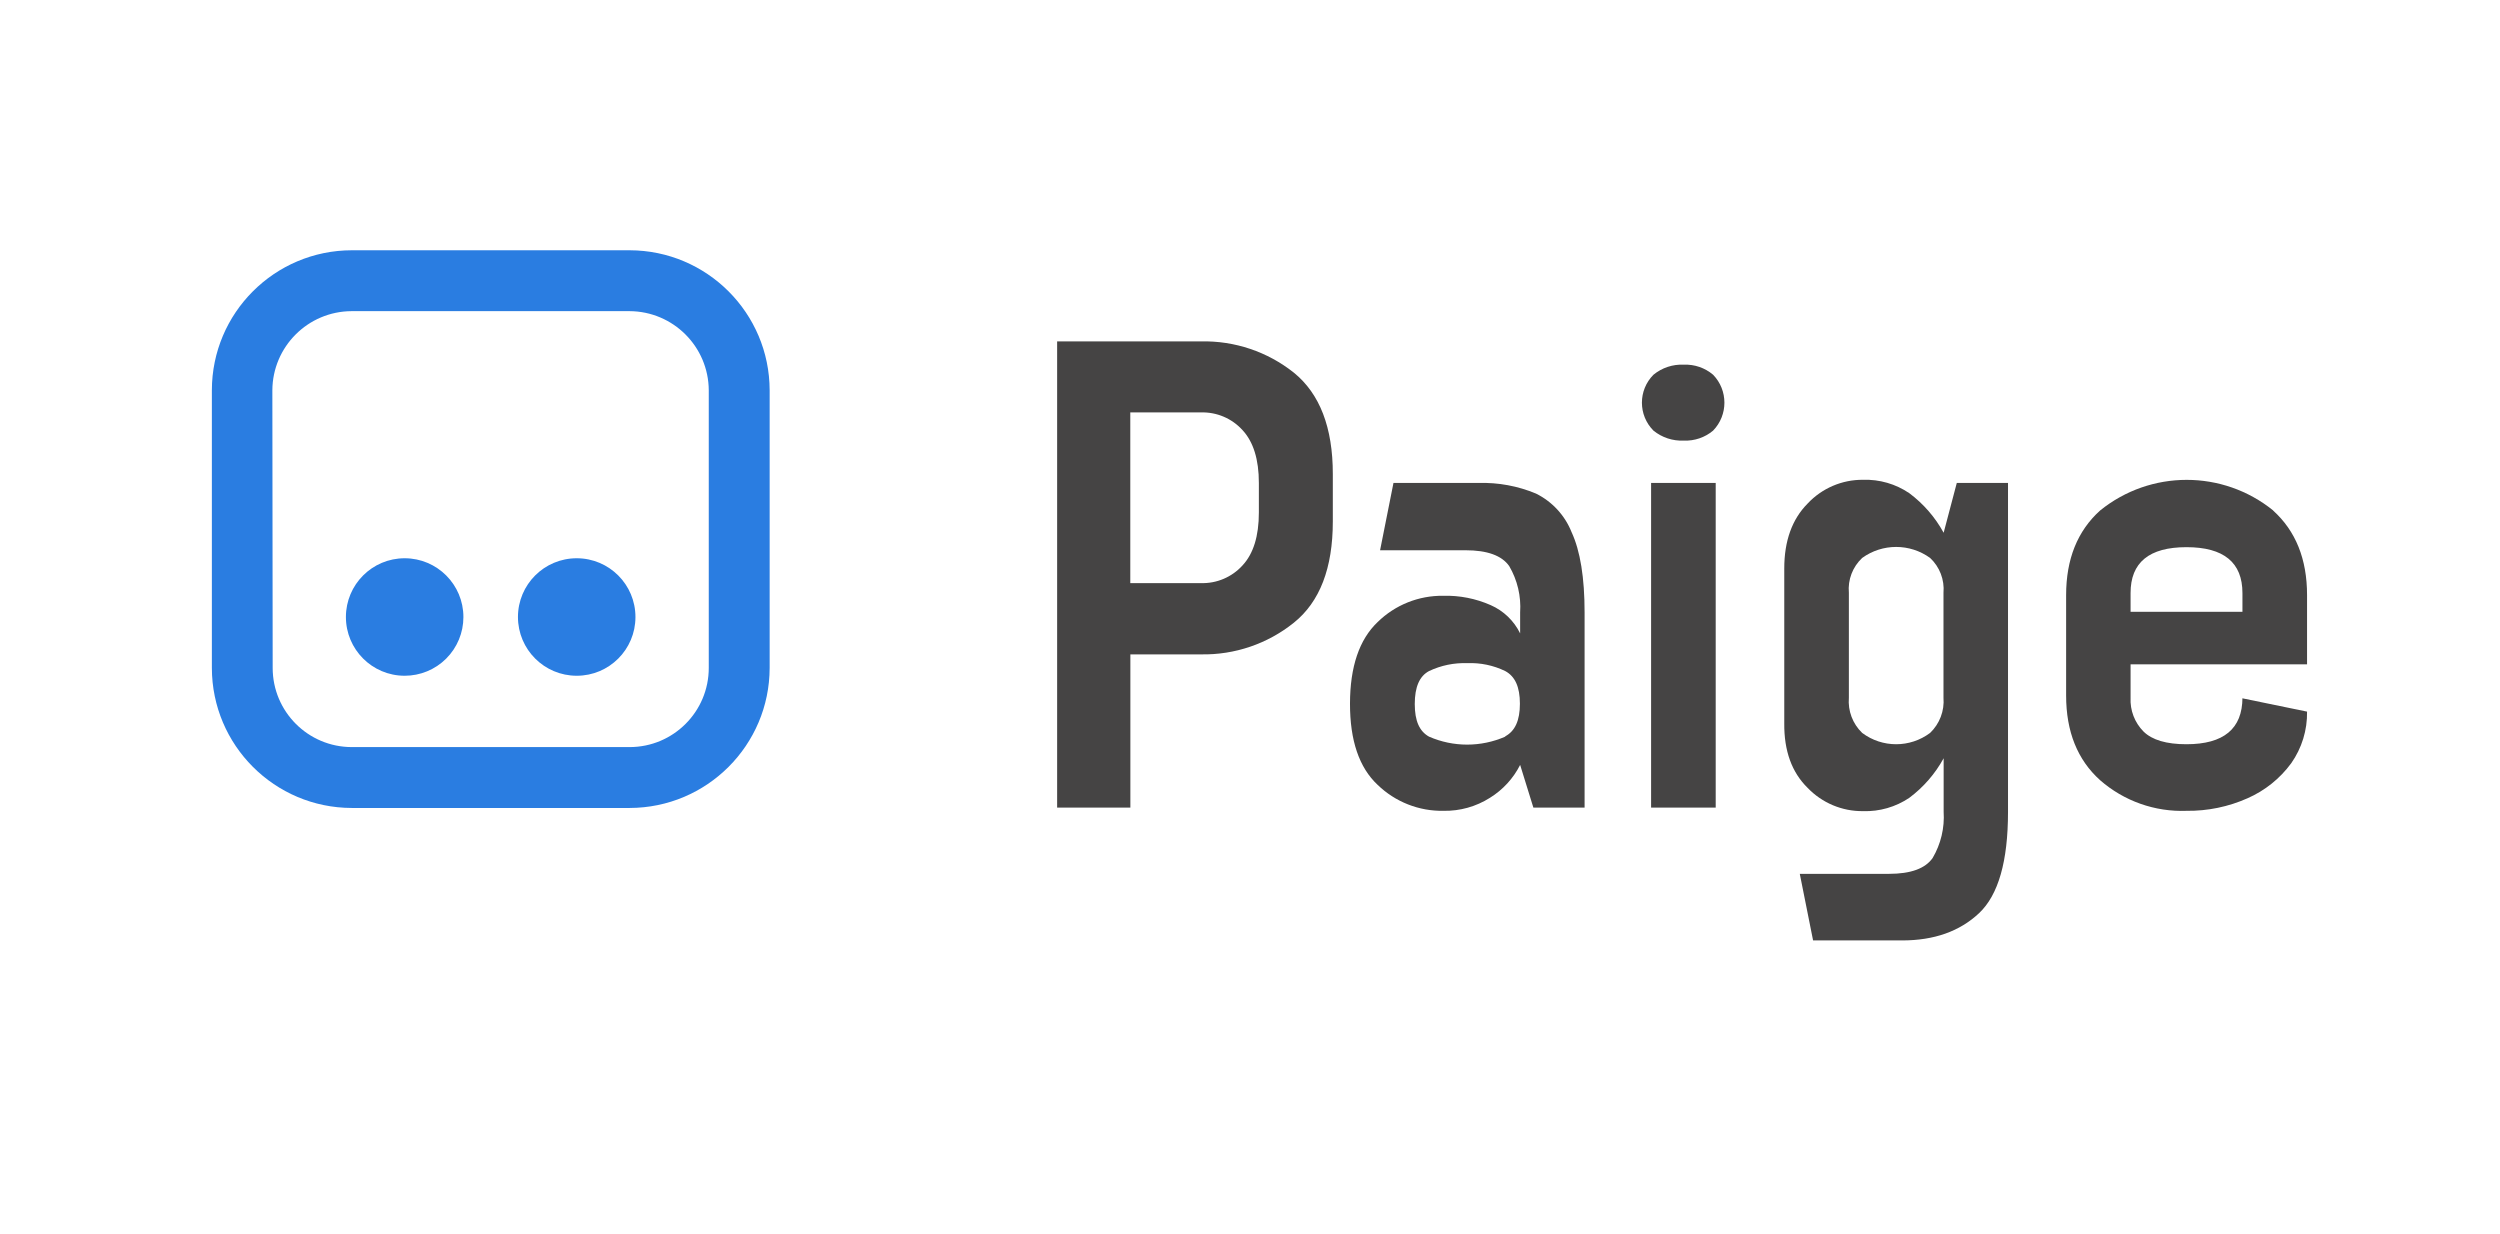
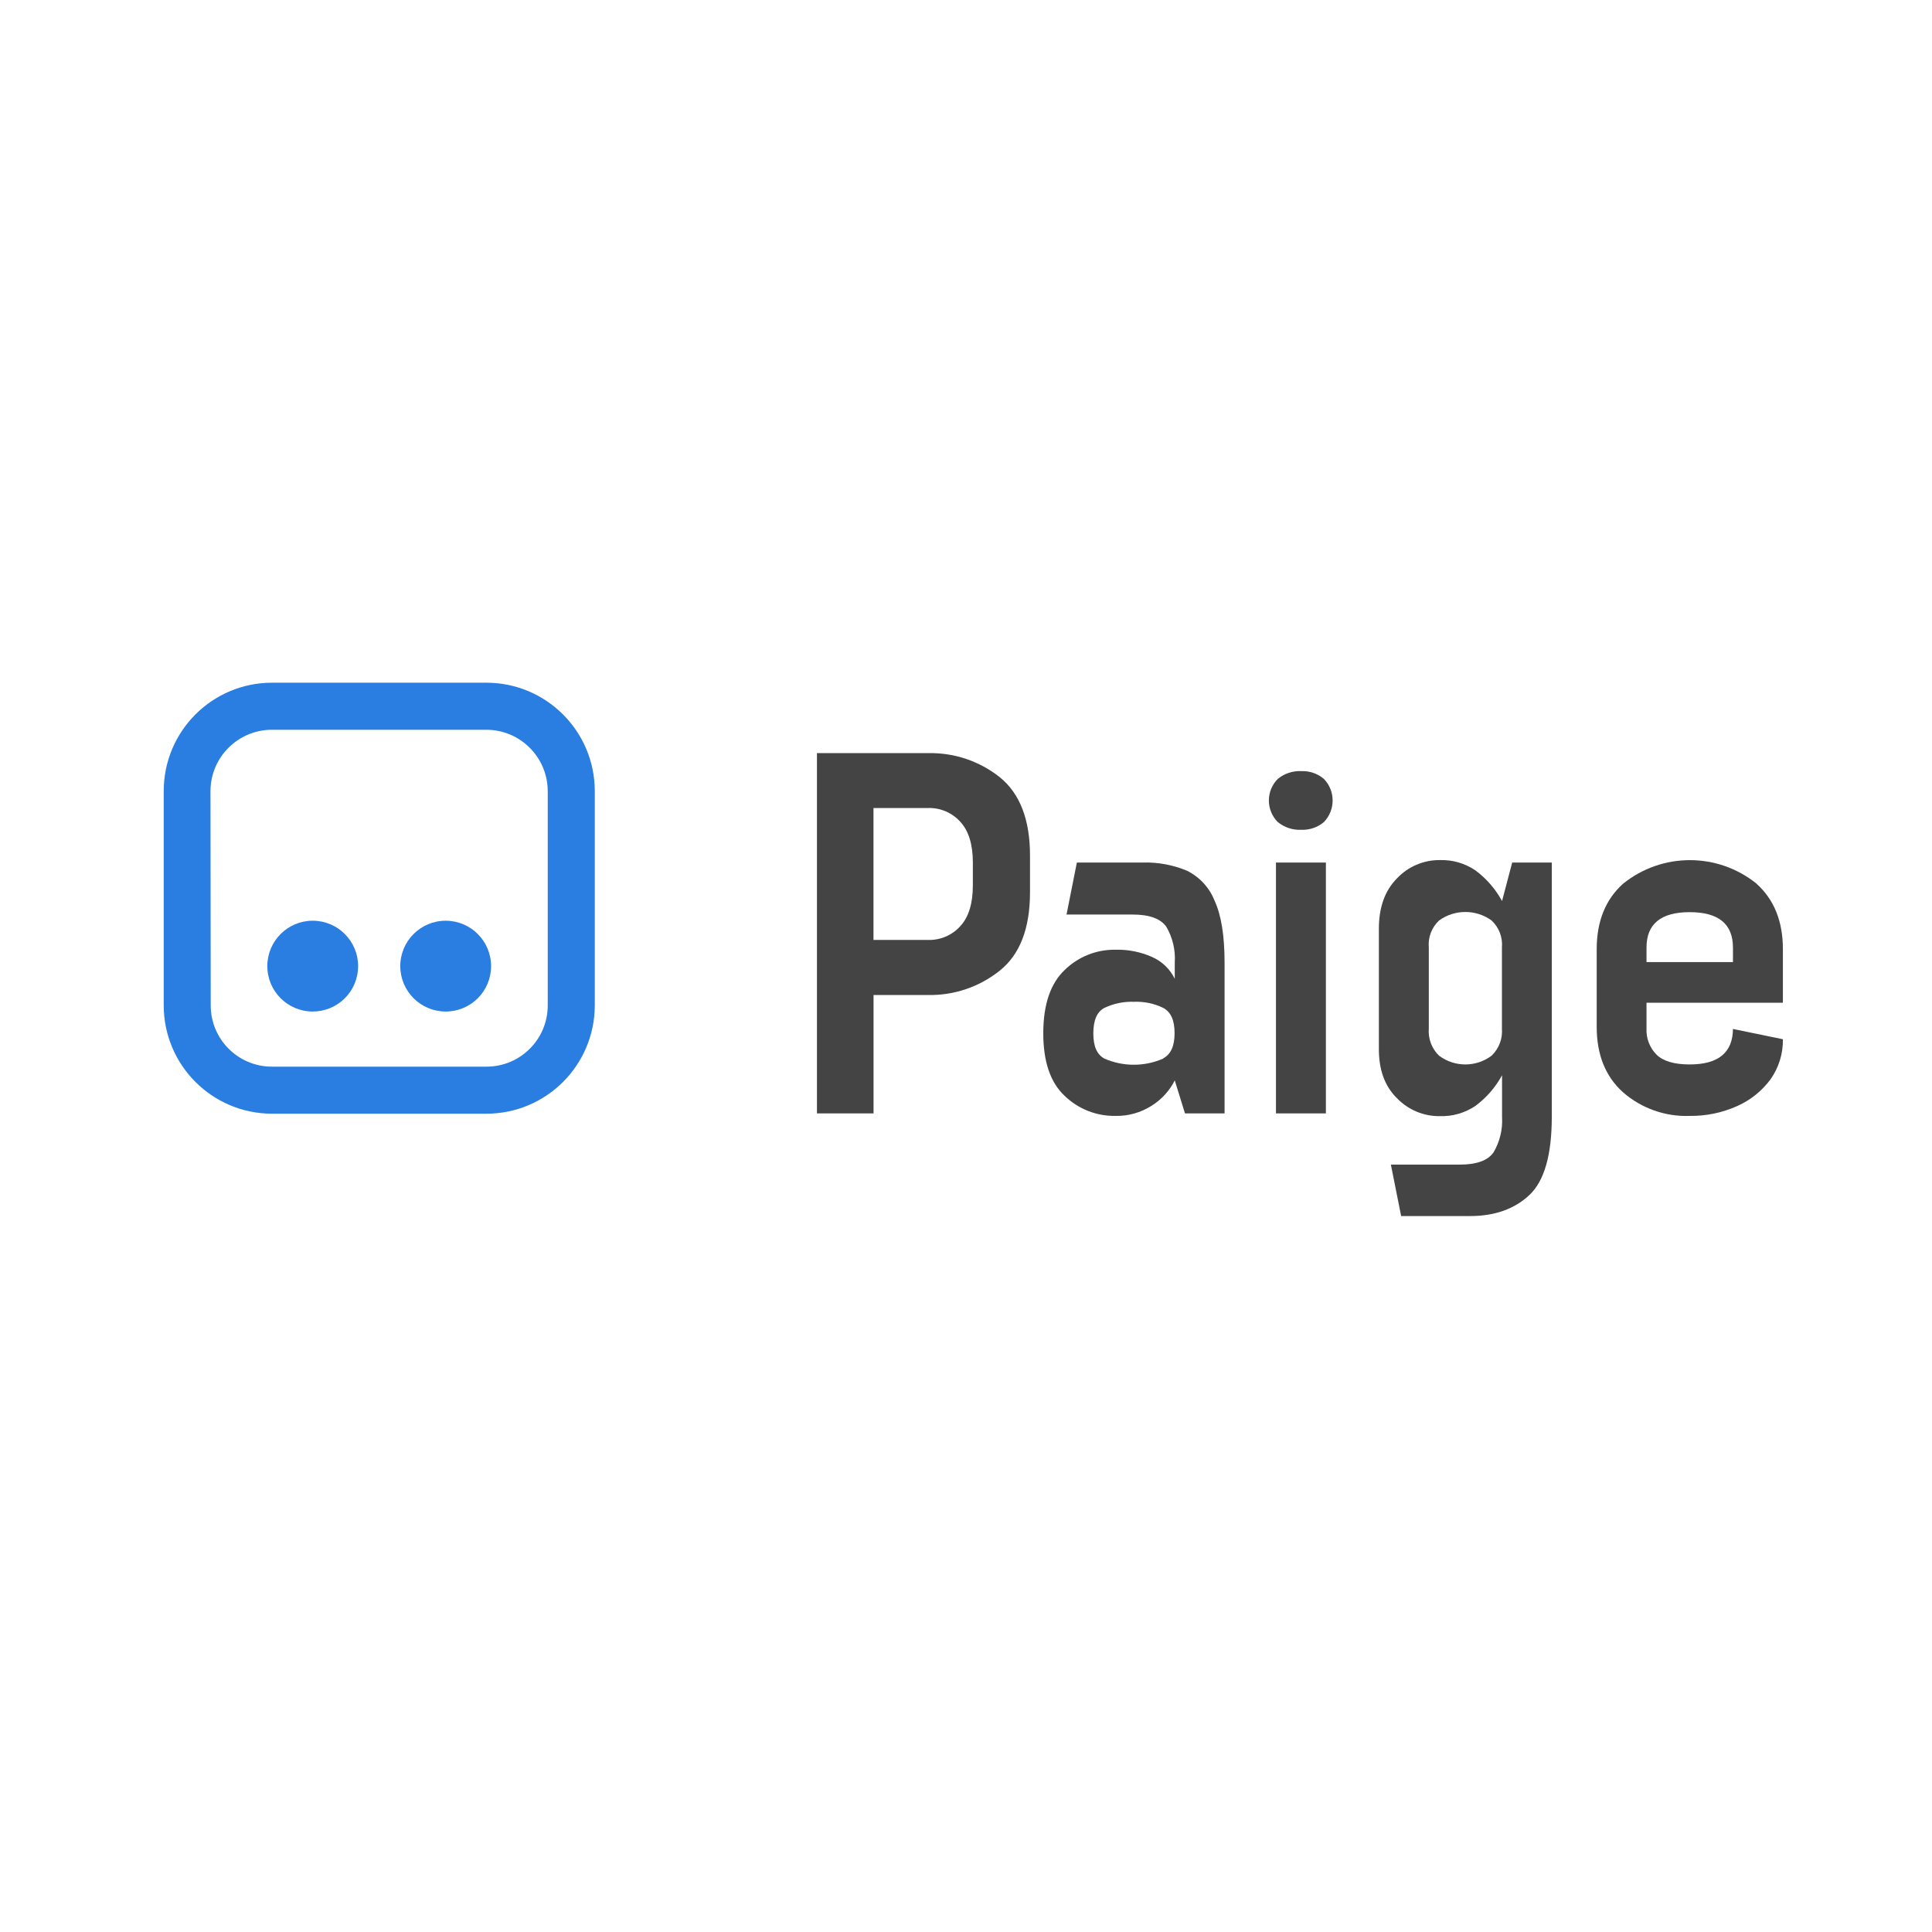
- <svg xmlns="http://www.w3.org/2000/svg" id="Capa_1" data-name="Capa 1" viewBox="0 0 315.76 155.82">
+ <svg xmlns="http://www.w3.org/2000/svg" width="100" height="100" id="Capa_1" data-name="Capa 1" viewBox="0 0 315.76 155.82">
  <defs>
    <style>.cls-1{fill:#454444;}.cls-2{fill:#2a7de1;}</style>
  </defs>
  <path class="cls-1" d="M163.42,47.07q4.92,4,4.92,12.79v6q0,8.84-4.92,12.79a18.18,18.18,0,0,1-11.73,4h-8.92V102h-9.25V43.12h18.17A18.18,18.18,0,0,1,163.42,47.07ZM159,61q0-4.45-2.07-6.68a6.81,6.81,0,0,0-5.25-2.23h-8.92V73.65h8.92a6.81,6.81,0,0,0,5.25-2.23Q159,69.2,159,64.73Z" />
  <path class="cls-1" d="M194,62.34a9.27,9.27,0,0,1,4.5,4.88c1.1,2.38,1.64,5.76,1.64,10.13V102h-6.47L192,96.61a10.42,10.42,0,0,1-3.82,4.16,10.57,10.57,0,0,1-5.85,1.64A11.66,11.66,0,0,1,174,99.13q-3.5-3.27-3.49-10.26T174,78.57a11.61,11.61,0,0,1,8.28-3.32,13.91,13.91,0,0,1,6,1.18A7.49,7.49,0,0,1,192,80V77.35a10.23,10.23,0,0,0-1.38-5.85q-1.4-2-5.51-2H174.31L176,61h10.77A17.44,17.44,0,0,1,194,62.34ZM190.12,93c1.24-.67,1.85-2,1.85-4.12s-.61-3.45-1.85-4.12a10,10,0,0,0-4.79-1,10.37,10.37,0,0,0-4.84,1c-1.2.64-1.8,2-1.8,4.16s.6,3.45,1.8,4.12a12,12,0,0,0,9.63,0Z" />
  <path class="cls-1" d="M208.84,54.39a5,5,0,0,1,0-7.06,5.62,5.62,0,0,1,3.83-1.27,5.37,5.37,0,0,1,3.7,1.27,5.07,5.07,0,0,1,0,7.06,5.41,5.41,0,0,1-3.7,1.26A5.67,5.67,0,0,1,208.84,54.39ZM216.7,61v41h-8.16V61Z" />
  <path class="cls-1" d="M253.62,61v41.55q0,9.35-3.66,12.79t-9.71,3.44H229l-1.68-8.41h11.27q4.11,0,5.51-2a10.23,10.23,0,0,0,1.39-5.85V95.77a15.54,15.54,0,0,1-4.34,5,9.89,9.89,0,0,1-5.84,1.68,9.54,9.54,0,0,1-7-2.94q-3-2.94-2.95-8.16V71.8q0-5.22,2.95-8.2a9.48,9.48,0,0,1,7-3,9.83,9.83,0,0,1,5.84,1.69,15.54,15.54,0,0,1,4.34,5L247.15,61Zm-8.15,13.88a5.39,5.39,0,0,0-1.69-4.41,7.32,7.32,0,0,0-8.58,0,5.38,5.38,0,0,0-1.68,4.41V88.12a5.53,5.53,0,0,0,1.68,4.45,7.15,7.15,0,0,0,8.58,0,5.53,5.53,0,0,0,1.69-4.45Z" />
  <path class="cls-1" d="M287.1,64.48q4.29,3.87,4.29,10.68v8.75H269.1v4.21a5.67,5.67,0,0,0,1.64,4.28q1.63,1.6,5.42,1.6,7.06,0,7.07-5.88v.08l8.16,1.68a11,11,0,0,1-2,6.52,13.65,13.65,0,0,1-5.51,4.42,18.35,18.35,0,0,1-7.7,1.59,15.69,15.69,0,0,1-10.93-3.87c-2.86-2.57-4.29-6.14-4.29-10.68V75.16q0-6.81,4.29-10.68a17.38,17.38,0,0,1,21.87,0Zm-3.87,12.79V74.91q0-5.8-7.07-5.8t-7.06,5.8v2.36Z" />
  <path class="cls-2" d="M51.11,85.35a7.42,7.42,0,1,1,7.42-7.41A7.41,7.41,0,0,1,51.11,85.35Z" />
  <path class="cls-2" d="M72.85,85.35a7.42,7.42,0,1,1,7.41-7.41A7.41,7.41,0,0,1,72.85,85.35Z" />
  <path class="cls-2" d="M79.52,31.61H44.44A17.7,17.7,0,0,0,26.76,49.3V84.36a17.71,17.71,0,0,0,17.68,17.69H79.52A17.72,17.72,0,0,0,97.21,84.36V49.3A17.72,17.72,0,0,0,79.52,31.61ZM34.4,49.3a10.05,10.05,0,0,1,10-10H79.52a10.05,10.05,0,0,1,10,10V84.36a10,10,0,0,1-10,10H44.44a10,10,0,0,1-10-10Z" />
</svg>
